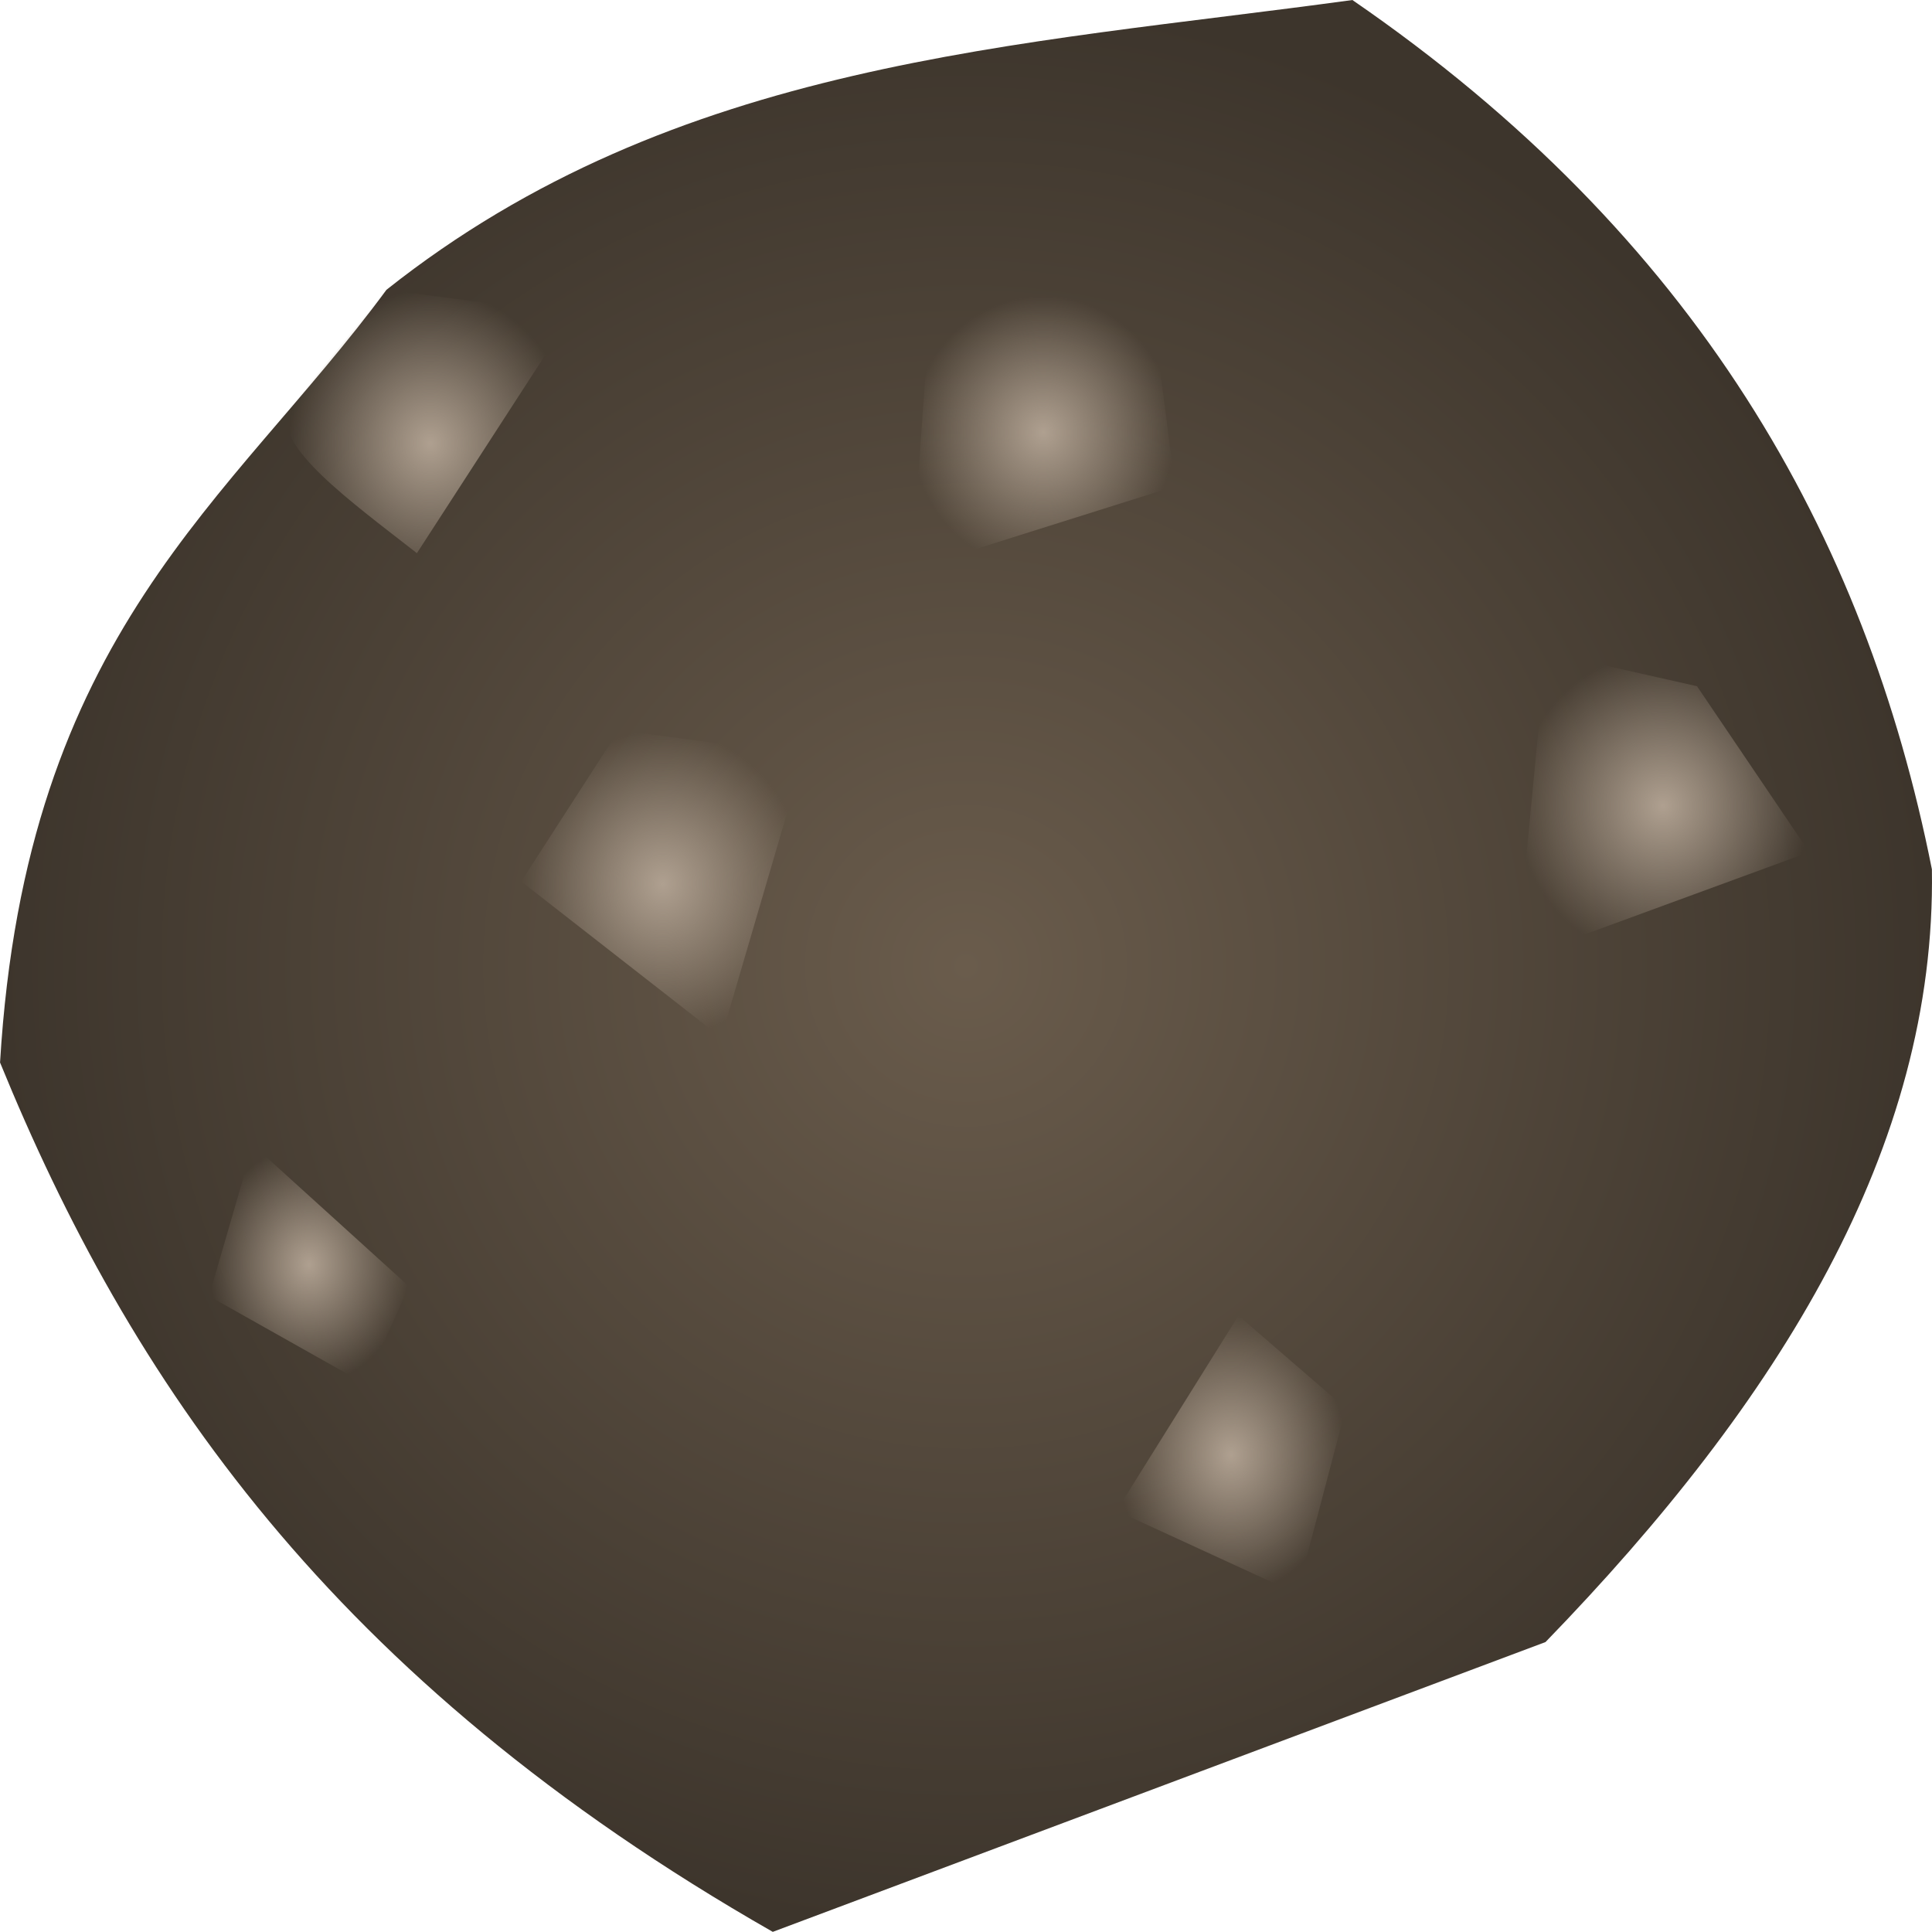
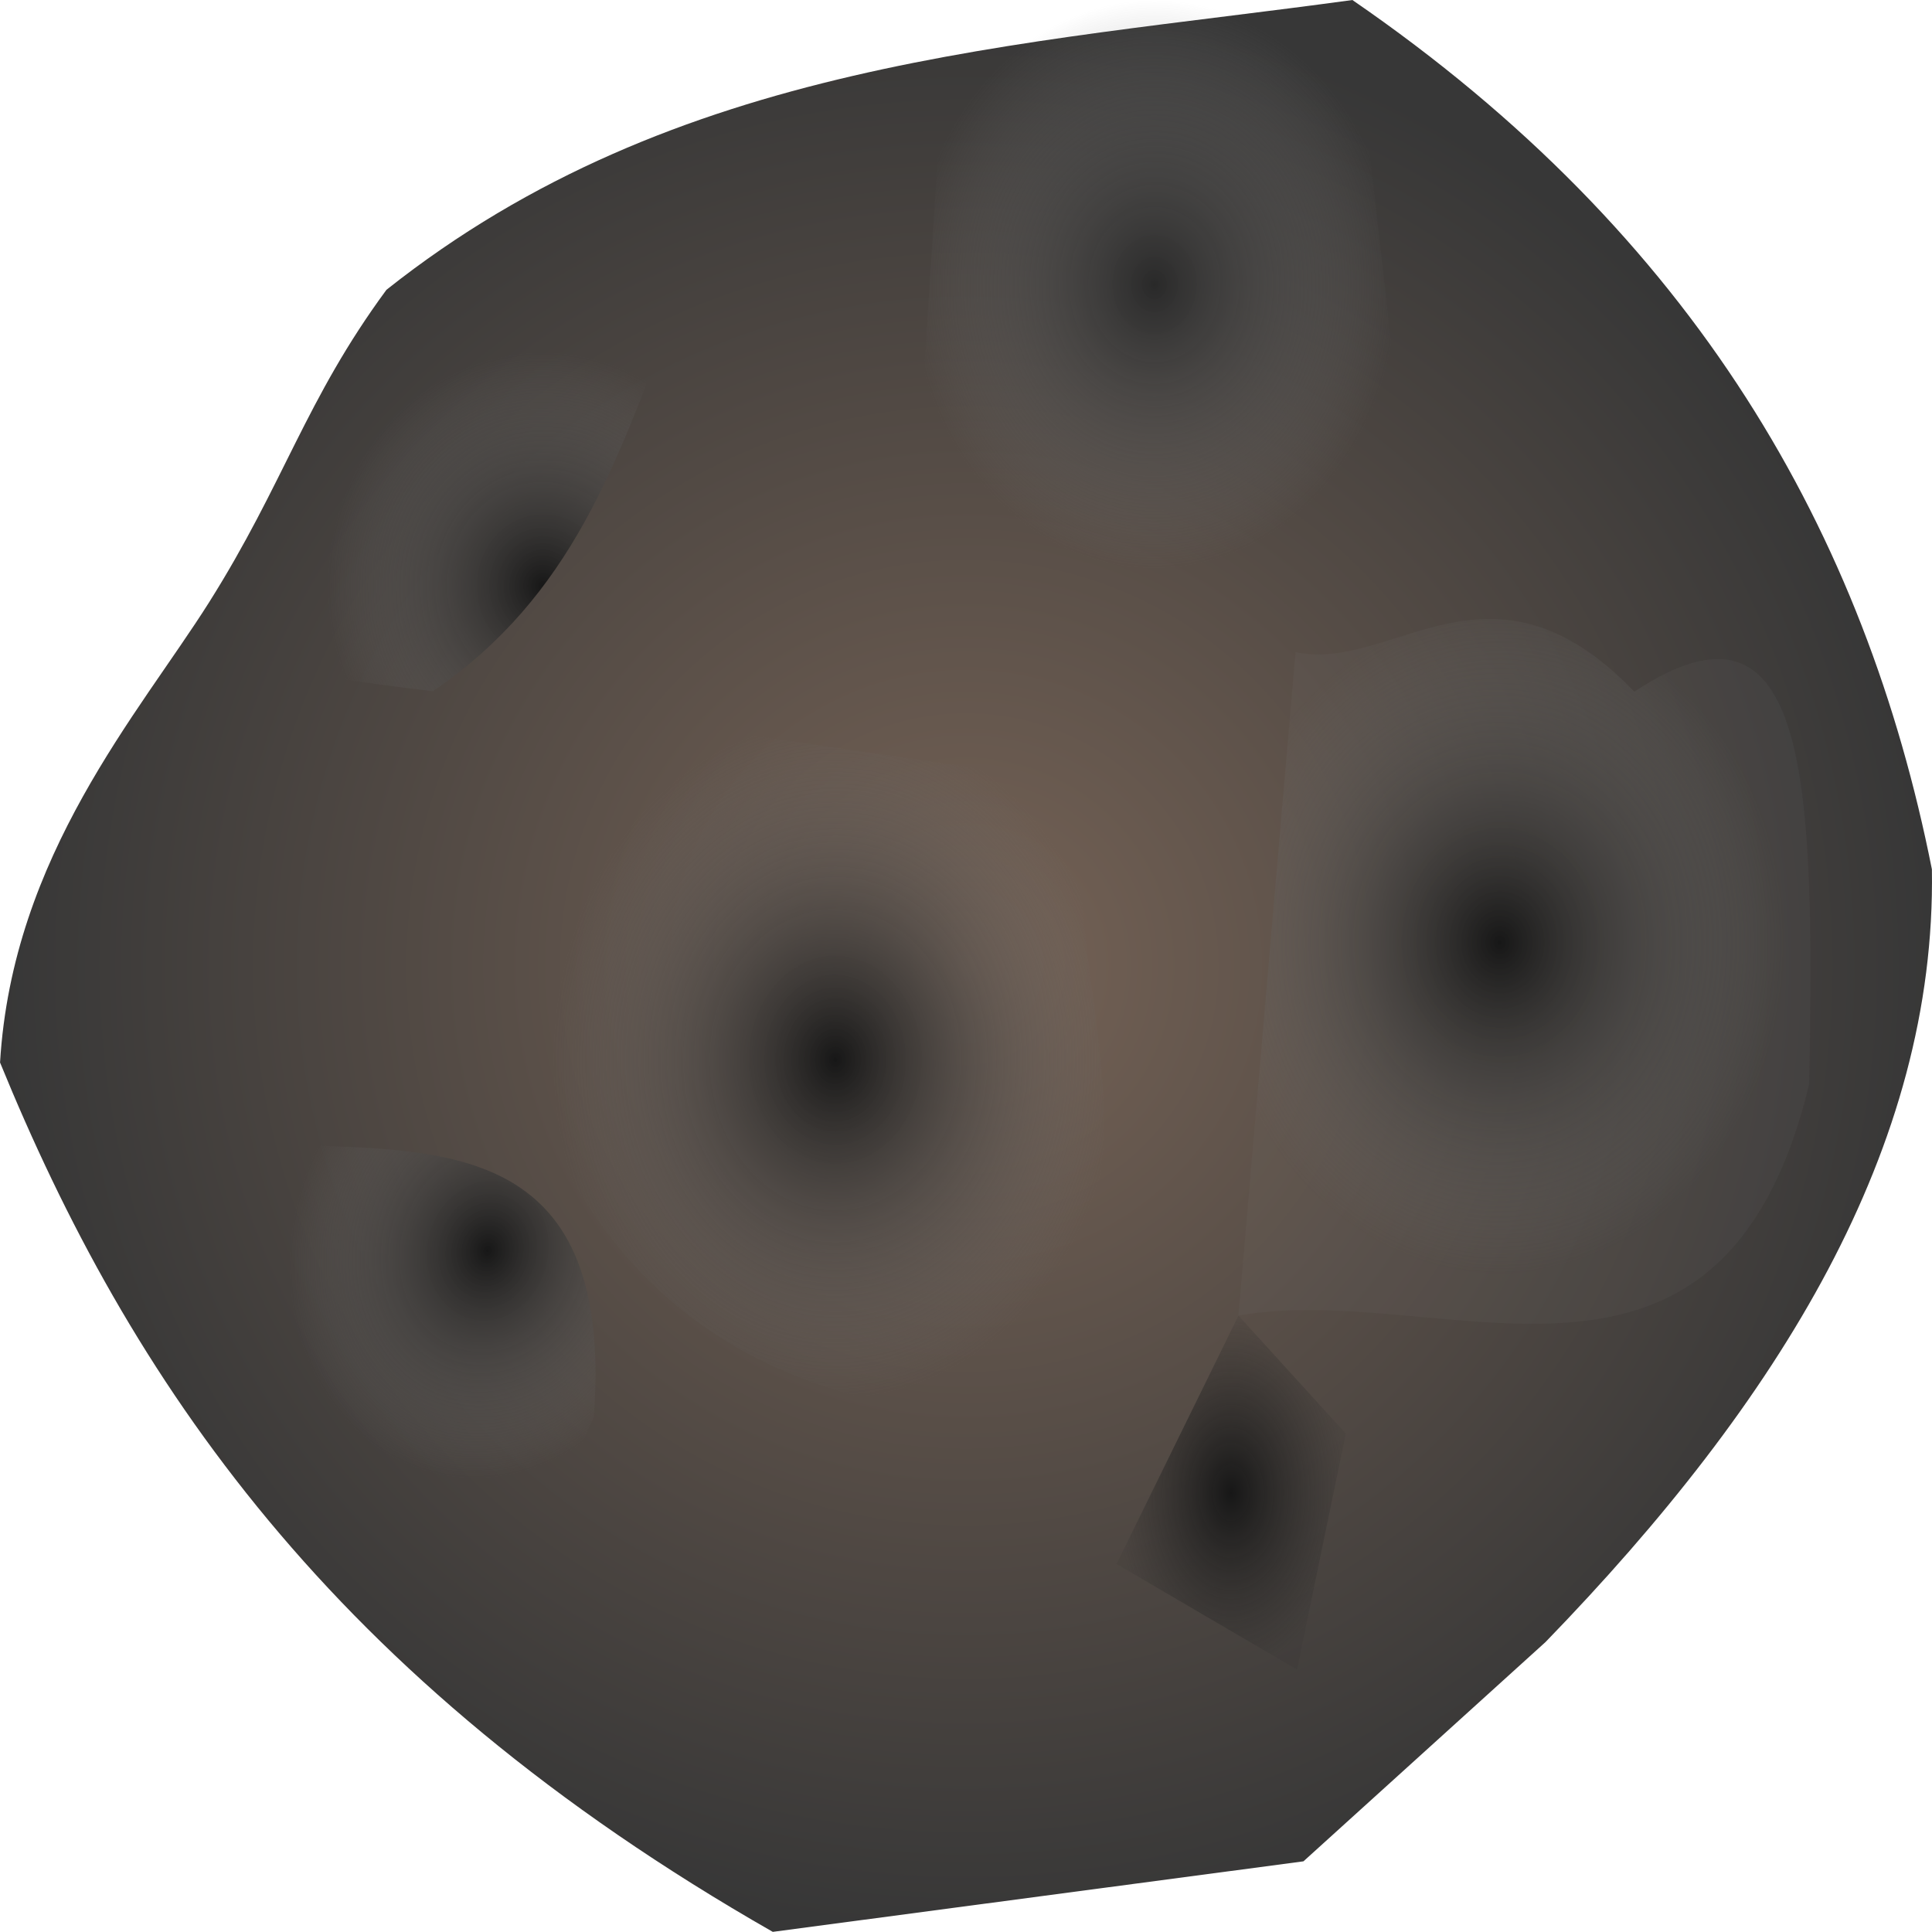
- <svg xmlns="http://www.w3.org/2000/svg" xmlns:xlink="http://www.w3.org/1999/xlink" id="svg1026" version="1.1" viewBox="0 0 26.46 26.458" height="26.458mm" width="26.46mm">
+ <svg xmlns="http://www.w3.org/2000/svg" xmlns:xlink="http://www.w3.org/1999/xlink" width="26.46mm" height="26.458mm" viewBox="0 0 26.46 26.458" version="1.1" id="svg1026">
  <defs id="defs1020">
+     <linearGradient id="linearGradient1676">
+       <stop id="stop1672" offset="0" style="stop-color:#171717;stop-opacity:1" />
+       <stop id="stop1674" offset="1" style="stop-color:#737373;stop-opacity:0" />
+     </linearGradient>
    <linearGradient id="linearGradient1645">
-       <stop id="stop1641" offset="0" style="stop-color:#6a5c4c;stop-opacity:1" />
-       <stop id="stop1643" offset="1" style="stop-color:#3d352c;stop-opacity:1" />
+       <stop style="stop-color:#766356;stop-opacity:1" offset="0" id="stop1641" />
+       <stop style="stop-color:#373737;stop-opacity:1" offset="1" id="stop1643" />
    </linearGradient>
    <linearGradient id="linearGradient1637">
-       <stop id="stop1633" offset="0" style="stop-color:#afa090;stop-opacity:1;" />
-       <stop id="stop1635" offset="1" style="stop-color:#afa090;stop-opacity:0;" />
+       <stop style="stop-color:#171717;stop-opacity:1" offset="0" id="stop1633" />
+       <stop style="stop-color:#737373;stop-opacity:0" offset="1" id="stop1635" />
    </linearGradient>
    <linearGradient id="linearGradient1629">
-       <stop id="stop1625" offset="0" style="stop-color:#afa090;stop-opacity:1;" />
-       <stop id="stop1627" offset="1" style="stop-color:#afa090;stop-opacity:0;" />
+       <stop style="stop-color:#171717;stop-opacity:1" offset="0" id="stop1625" />
+       <stop style="stop-color:#737373;stop-opacity:0" offset="1" id="stop1627" />
    </linearGradient>
    <linearGradient id="linearGradient1621">
-       <stop id="stop1617" offset="0" style="stop-color:#afa090;stop-opacity:1;" />
-       <stop id="stop1619" offset="1" style="stop-color:#afa090;stop-opacity:0;" />
+       <stop style="stop-color:#171717;stop-opacity:1" offset="0" id="stop1617" />
+       <stop style="stop-color:#2b2b2b;stop-opacity:0.117" offset="1" id="stop1619" />
    </linearGradient>
    <linearGradient id="linearGradient1613">
-       <stop id="stop1609" offset="0" style="stop-color:#afa090;stop-opacity:1;" />
-       <stop id="stop1611" offset="1" style="stop-color:#afa090;stop-opacity:0;" />
+       <stop style="stop-color:#292929;stop-opacity:1" offset="0" id="stop1609" />
+       <stop style="stop-color:#737373;stop-opacity:0" offset="1" id="stop1611" />
    </linearGradient>
    <linearGradient id="linearGradient1605">
-       <stop id="stop1601" offset="0" style="stop-color:#afa090;stop-opacity:1;" />
-       <stop id="stop1603" offset="1" style="stop-color:#afa090;stop-opacity:0;" />
+       <stop style="stop-color:#171717;stop-opacity:1" offset="0" id="stop1601" />
+       <stop style="stop-color:#777776;stop-opacity:0.09" offset="1" id="stop1603" />
    </linearGradient>
-     <radialGradient gradientUnits="userSpaceOnUse" gradientTransform="matrix(1,0,0,1.049999,0,-6.736491)" r="2.005" fy="134.734" fx="80.983" cy="134.734" cx="80.983" id="radialGradient1607" xlink:href="#linearGradient1605" />
-     <radialGradient gradientUnits="userSpaceOnUse" gradientTransform="matrix(1,0,0,1.037036,0,-4.800733)" r="1.804" fy="129.622" fx="72.497" cy="129.622" cx="72.497" id="radialGradient1615" xlink:href="#linearGradient1613" />
-     <radialGradient gradientUnits="userSpaceOnUse" gradientTransform="matrix(1,0,0,1.212766,0,-30.55761)" r="1.57" fy="143.621" fx="75.069" cy="143.621" cx="75.069" id="radialGradient1623" xlink:href="#linearGradient1621" />
-     <radialGradient gradientUnits="userSpaceOnUse" gradientTransform="matrix(1,0,0,1.086206,0,-11.70699)" r="1.938" fy="135.803" fx="67.285" cy="135.803" cx="67.285" id="radialGradient1631" xlink:href="#linearGradient1629" />
-     <radialGradient gradientUnits="userSpaceOnUse" gradientTransform="matrix(1,0,0,1.195125,0,-27.51555)" r="1.37" fy="141.015" fx="62.441" cy="141.015" cx="62.441" id="radialGradient1639" xlink:href="#linearGradient1637" />
-     <radialGradient gradientUnits="userSpaceOnUse" gradientTransform="matrix(1,0,0,0.9999526,0,0.00649711)" r="13.23" fy="136.927" fx="71.438" cy="136.927" cx="71.438" id="radialGradient1647" xlink:href="#linearGradient1645" />
-     <radialGradient r="1.938" fy="135.803" fx="67.285" cy="135.803" cx="67.285" gradientTransform="matrix(1,0,0,1.086206,-3.183747,-17.73864)" gradientUnits="userSpaceOnUse" id="radialGradient1651" xlink:href="#linearGradient1629" />
+     <radialGradient xlink:href="#linearGradient1605" id="radialGradient1607" cx="80.813" cy="134.484" fx="80.813" fy="134.484" r="2.005" gradientTransform="matrix(1.95,0,0,2.266665,-78.83783,-168.224)" gradientUnits="userSpaceOnUse" />
+     <radialGradient xlink:href="#linearGradient1613" id="radialGradient1615" cx="72.497" cy="129.622" fx="72.497" fy="129.622" r="1.804" gradientTransform="matrix(1.843702,0,0,2.160511,-59.64366,-152.455)" gradientUnits="userSpaceOnUse" />
+     <radialGradient xlink:href="#linearGradient1621" id="radialGradient1623" cx="75.069" cy="143.621" fx="75.069" fy="143.621" r="1.57" gradientTransform="matrix(1,0,0,1.543752,0,-77.57438)" gradientUnits="userSpaceOnUse" />
+     <radialGradient xlink:href="#linearGradient1629" id="radialGradient1631" cx="67.498" cy="135.744" fx="67.498" fy="135.744" r="1.938" gradientTransform="matrix(1.999703,0,0,2.402887,-65.32797,-187.965)" gradientUnits="userSpaceOnUse" />
+     <radialGradient xlink:href="#linearGradient1637" id="radialGradient1639" cx="62.841" cy="140.182" fx="62.841" fy="140.182" r="1.37" gradientTransform="matrix(1.923568,0.4222479,-0.4929028,2.245439,13.10333,-200.479)" gradientUnits="userSpaceOnUse" />
+     <radialGradient xlink:href="#linearGradient1645" id="radialGradient1647" cx="71.438" cy="136.927" fx="71.438" fy="136.927" r="13.23" gradientTransform="matrix(1,0,0,0.9999526,0,0.00649711)" gradientUnits="userSpaceOnUse" />
+     <radialGradient xlink:href="#linearGradient1676" id="radialGradient1651" gradientUnits="userSpaceOnUse" gradientTransform="matrix(1.523784,0,0,1.655143,-38.11163,-93.89962)" cx="68.091" cy="136.317" fx="68.091" fy="136.317" r="1.938" />
  </defs>
-   <g transform="translate(-58.20833,-123.6979)" id="layer1">
-     <path id="path1573" d="m 68.792,150.156 10.583,-3.969 c 3.206,-3.306 5.352,-6.775 5.292,-10.583 -0.912,-4.588 -3.233,-8.673 -7.937,-11.906 -4.578,0.629 -9.262,0.821 -13.229,3.969 -2.136,2.902 -4.939,4.679 -5.292,10.583 1.765,4.317 4.514,8.44 10.583,11.906 z" style="fill:url(#radialGradient1647);fill-opacity:1;stroke:none;stroke-width:0.265px;stroke-linecap:butt;stroke-linejoin:miter;stroke-opacity:1" />
-     <path id="path1575" d="m 65.347,135.77 1.336,-2.071 2.539,0.334 -1.136,3.875 z" style="fill:url(#radialGradient1631);fill-opacity:1;stroke:none;stroke-width:0.265px;stroke-linecap:butt;stroke-linejoin:miter;stroke-opacity:1" />
-     <path id="path1577" d="m 70.96,127.752 -0.267,3.742 3.608,-1.136 -0.334,-2.606 z" style="fill:url(#radialGradient1615);fill-opacity:1;stroke:none;stroke-width:0.265px;stroke-linecap:butt;stroke-linejoin:miter;stroke-opacity:1" />
-     <path id="path1579" d="m 75.17,141.716 -1.67,2.673 2.472,1.136 0.668,-2.539 z" style="fill:url(#radialGradient1623);fill-opacity:1;stroke:none;stroke-width:0.265px;stroke-linecap:butt;stroke-linejoin:miter;stroke-opacity:1" />
-     <path id="path1589" d="m 61.071,141.449 2.138,1.203 0.601,-1.336 -2.138,-1.938 z" style="fill:url(#radialGradient1639);fill-opacity:1;stroke:none;stroke-width:0.265px;stroke-linecap:butt;stroke-linejoin:miter;stroke-opacity:1" />
-     <path id="path1591" d="m 79.379,132.629 -0.401,4.209 4.009,-1.47 -1.537,-2.272 z" style="fill:url(#radialGradient1607);fill-opacity:1;stroke:none;stroke-width:0.265px;stroke-linecap:butt;stroke-linejoin:miter;stroke-opacity:1" />
-     <path style="fill:url(#radialGradient1651);fill-opacity:1;stroke:none;stroke-width:0.265px;stroke-linecap:butt;stroke-linejoin:miter;stroke-opacity:1" d="m 62.147,129.32 1.353,-1.654 2.539,0.334 -2.121,3.274 c -0.913,-0.713 -1.954,-1.461 -1.771,-1.954 z" id="path1649" />
+   <g id="layer1" transform="translate(-58.20833,-123.6979)">
+     <path style="fill:url(#radialGradient1647);fill-opacity:1;stroke:none;stroke-width:0.265px;stroke-linecap:butt;stroke-linejoin:miter;stroke-opacity:1" d="m 68.792,150.156 7.268,-0.966 3.315,-3.003 c 3.206,-3.306 5.352,-6.775 5.292,-10.583 -0.912,-4.588 -3.233,-8.673 -7.937,-11.906 -4.578,0.629 -9.262,0.821 -13.229,3.969 -1.11,1.508 -1.398,2.645 -2.431,4.283 -0.955,1.514 -2.692,3.464 -2.861,6.3 1.765,4.317 4.514,8.44 10.583,11.906 z" id="path1573" />
+     <path style="fill:url(#radialGradient1631);fill-opacity:1;stroke:none;stroke-width:0.556px;stroke-linecap:butt;stroke-linejoin:miter;stroke-opacity:1" d="m 65.347,138.281 c 0.297,-1.725 0.319,-3.542 2.672,-4.582 l 5.077,0.739 c -0.583,2.88 1.951,6.167 -2.271,8.573 -2.449,-0.408 -4.45,-1.658 -5.478,-4.73 z" id="path1575" />
+     <path style="fill:url(#radialGradient1615);fill-opacity:1;stroke:none;stroke-width:0.519px;stroke-linecap:butt;stroke-linejoin:miter;stroke-opacity:1" d="m 71.186,123.698 -0.493,7.795 c 2.302,-0.364 5.673,4.633 6.652,-2.366 l -0.616,-5.429 z" id="path1577" />
+     <path style="fill:url(#radialGradient1623);fill-opacity:1;stroke:none;stroke-width:0.299px;stroke-linecap:butt;stroke-linejoin:miter;stroke-opacity:1" d="m 75.17,141.716 -1.67,3.402 2.472,1.446 0.668,-3.232 z" id="path1579" />
+     <path style="fill:url(#radialGradient1639);fill-opacity:1;stroke:none;stroke-width:0.509px;stroke-linecap:butt;stroke-linejoin:miter;stroke-opacity:1" d="m 61.071,143.362 c 1.897,2.218 2.879,1.918 4.113,2.314 l 1.157,-2.571 c 0.276,-3.713 -1.964,-3.652 -4.113,-3.727 -0.529,1.242 -1.445,2.252 -1.157,3.984 z" id="path1589" />
+     <path style="fill:url(#radialGradient1607);fill-opacity:1;stroke:none;stroke-width:0.543px;stroke-linecap:butt;stroke-linejoin:miter;stroke-opacity:1" d="m 75.951,132.629 -0.782,9.087 c 2.806,-0.497 6.613,1.808 7.818,-3.173 0.072,-4.083 0.017,-6.968 -2.395,-5.372 -1.969,-2.049 -3.312,-0.254 -4.64,-0.542 z" id="path1591" />
+     <path id="path1649" d="m 61.505,131.456 1.995,-3.789 c 1.743,-0.587 3.671,-1.48 3.869,0.509 -0.716,1.818 -1.312,3.687 -3.233,4.989 -4.36,-0.521 -3.292,-0.884 -2.631,-1.709 z" style="fill:url(#radialGradient1651);fill-opacity:1;stroke:none;stroke-width:0.403px;stroke-linecap:butt;stroke-linejoin:miter;stroke-opacity:1" />
  </g>
</svg>
